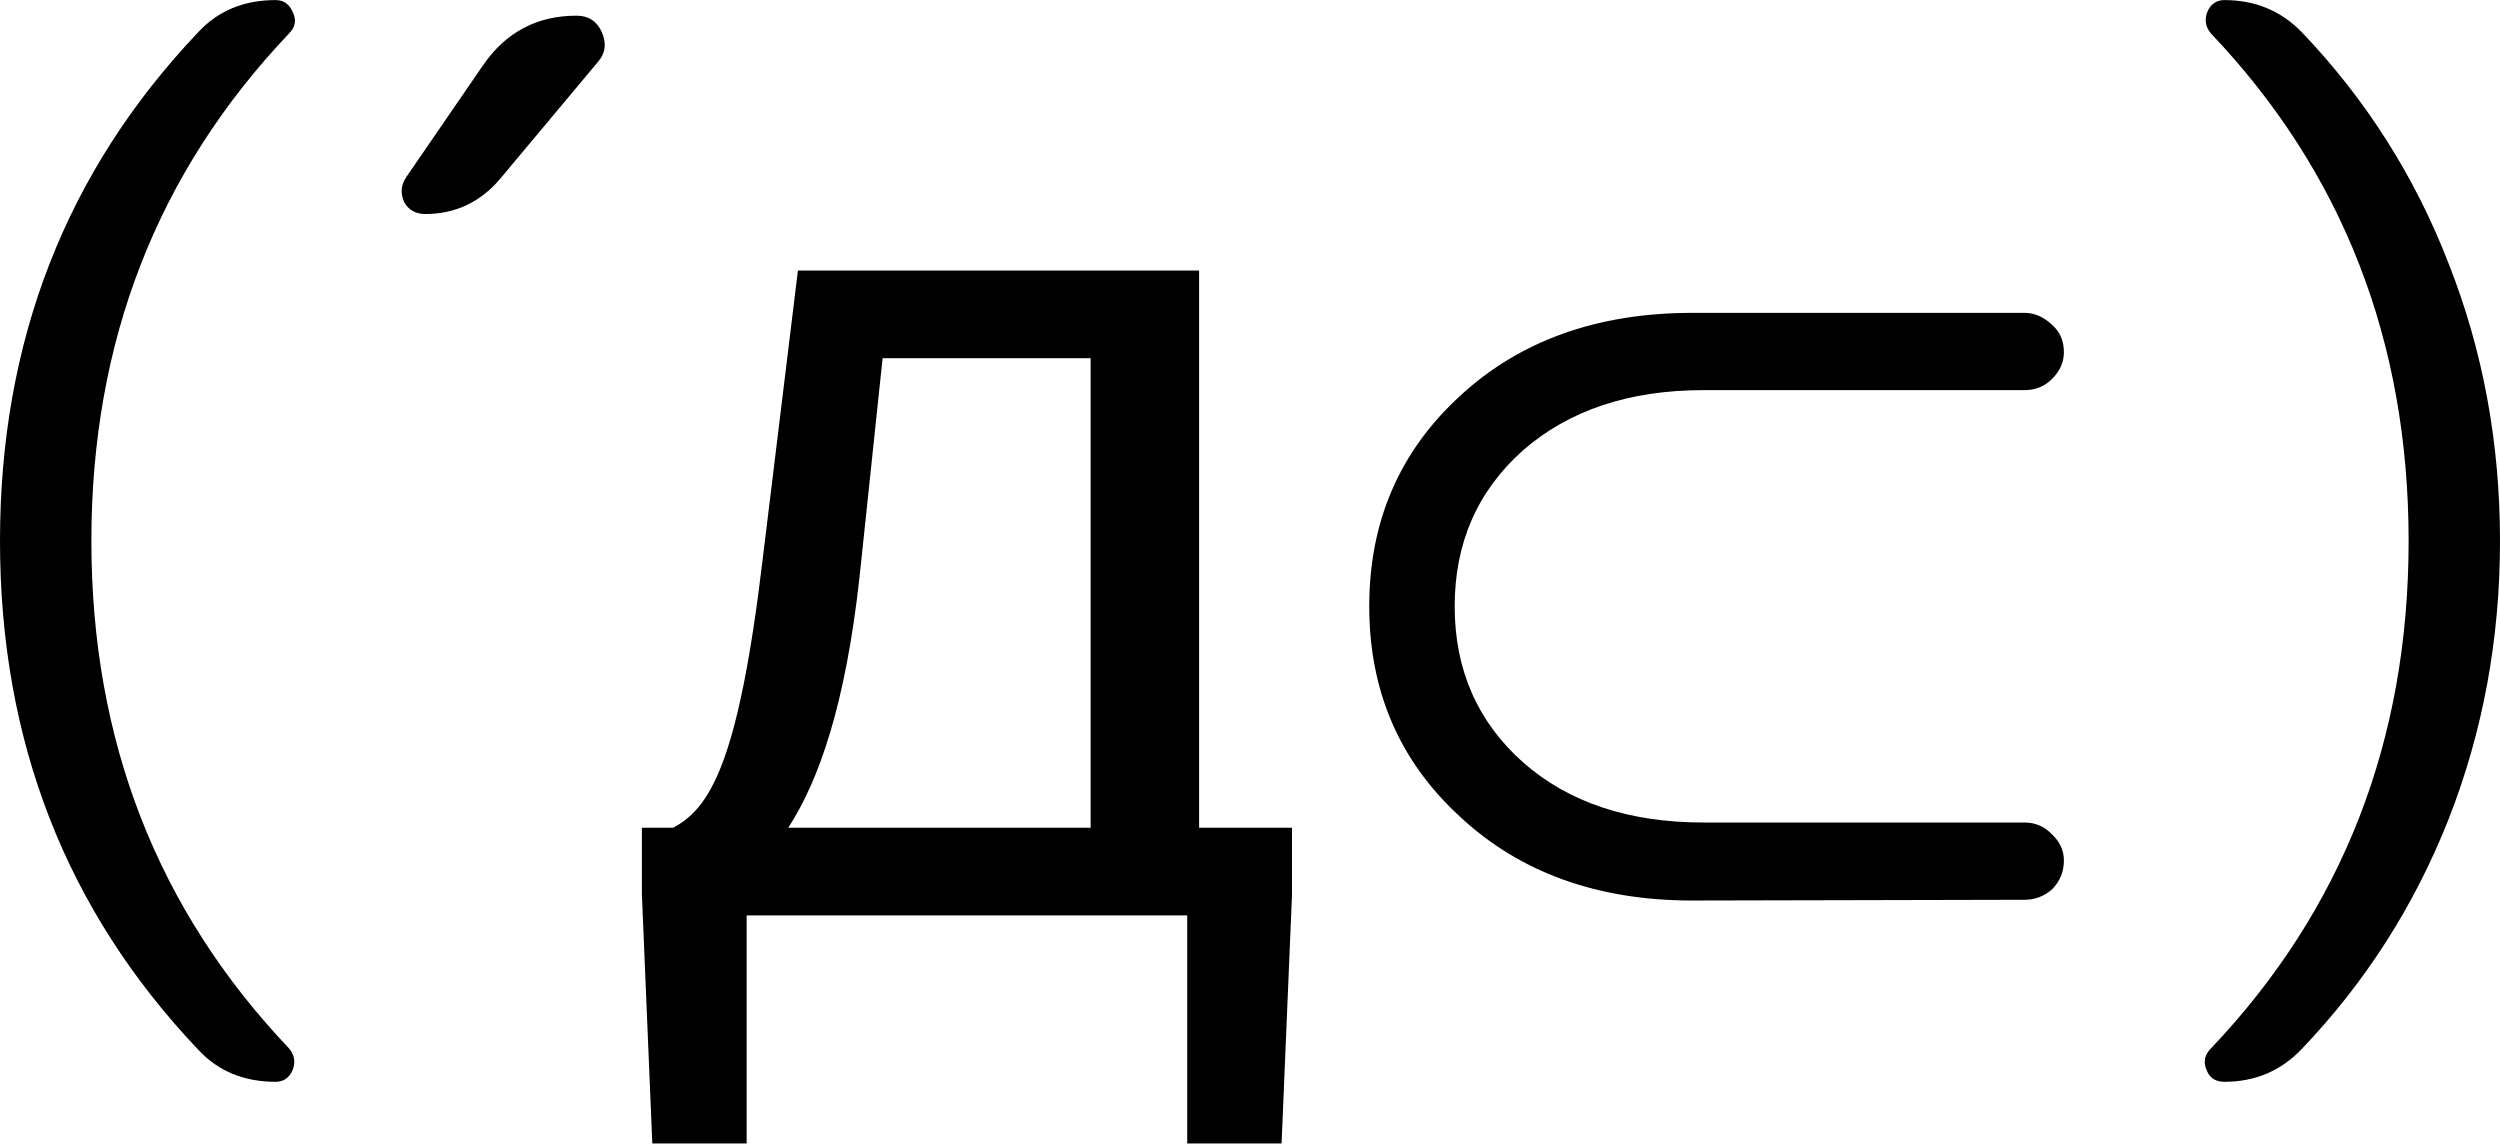
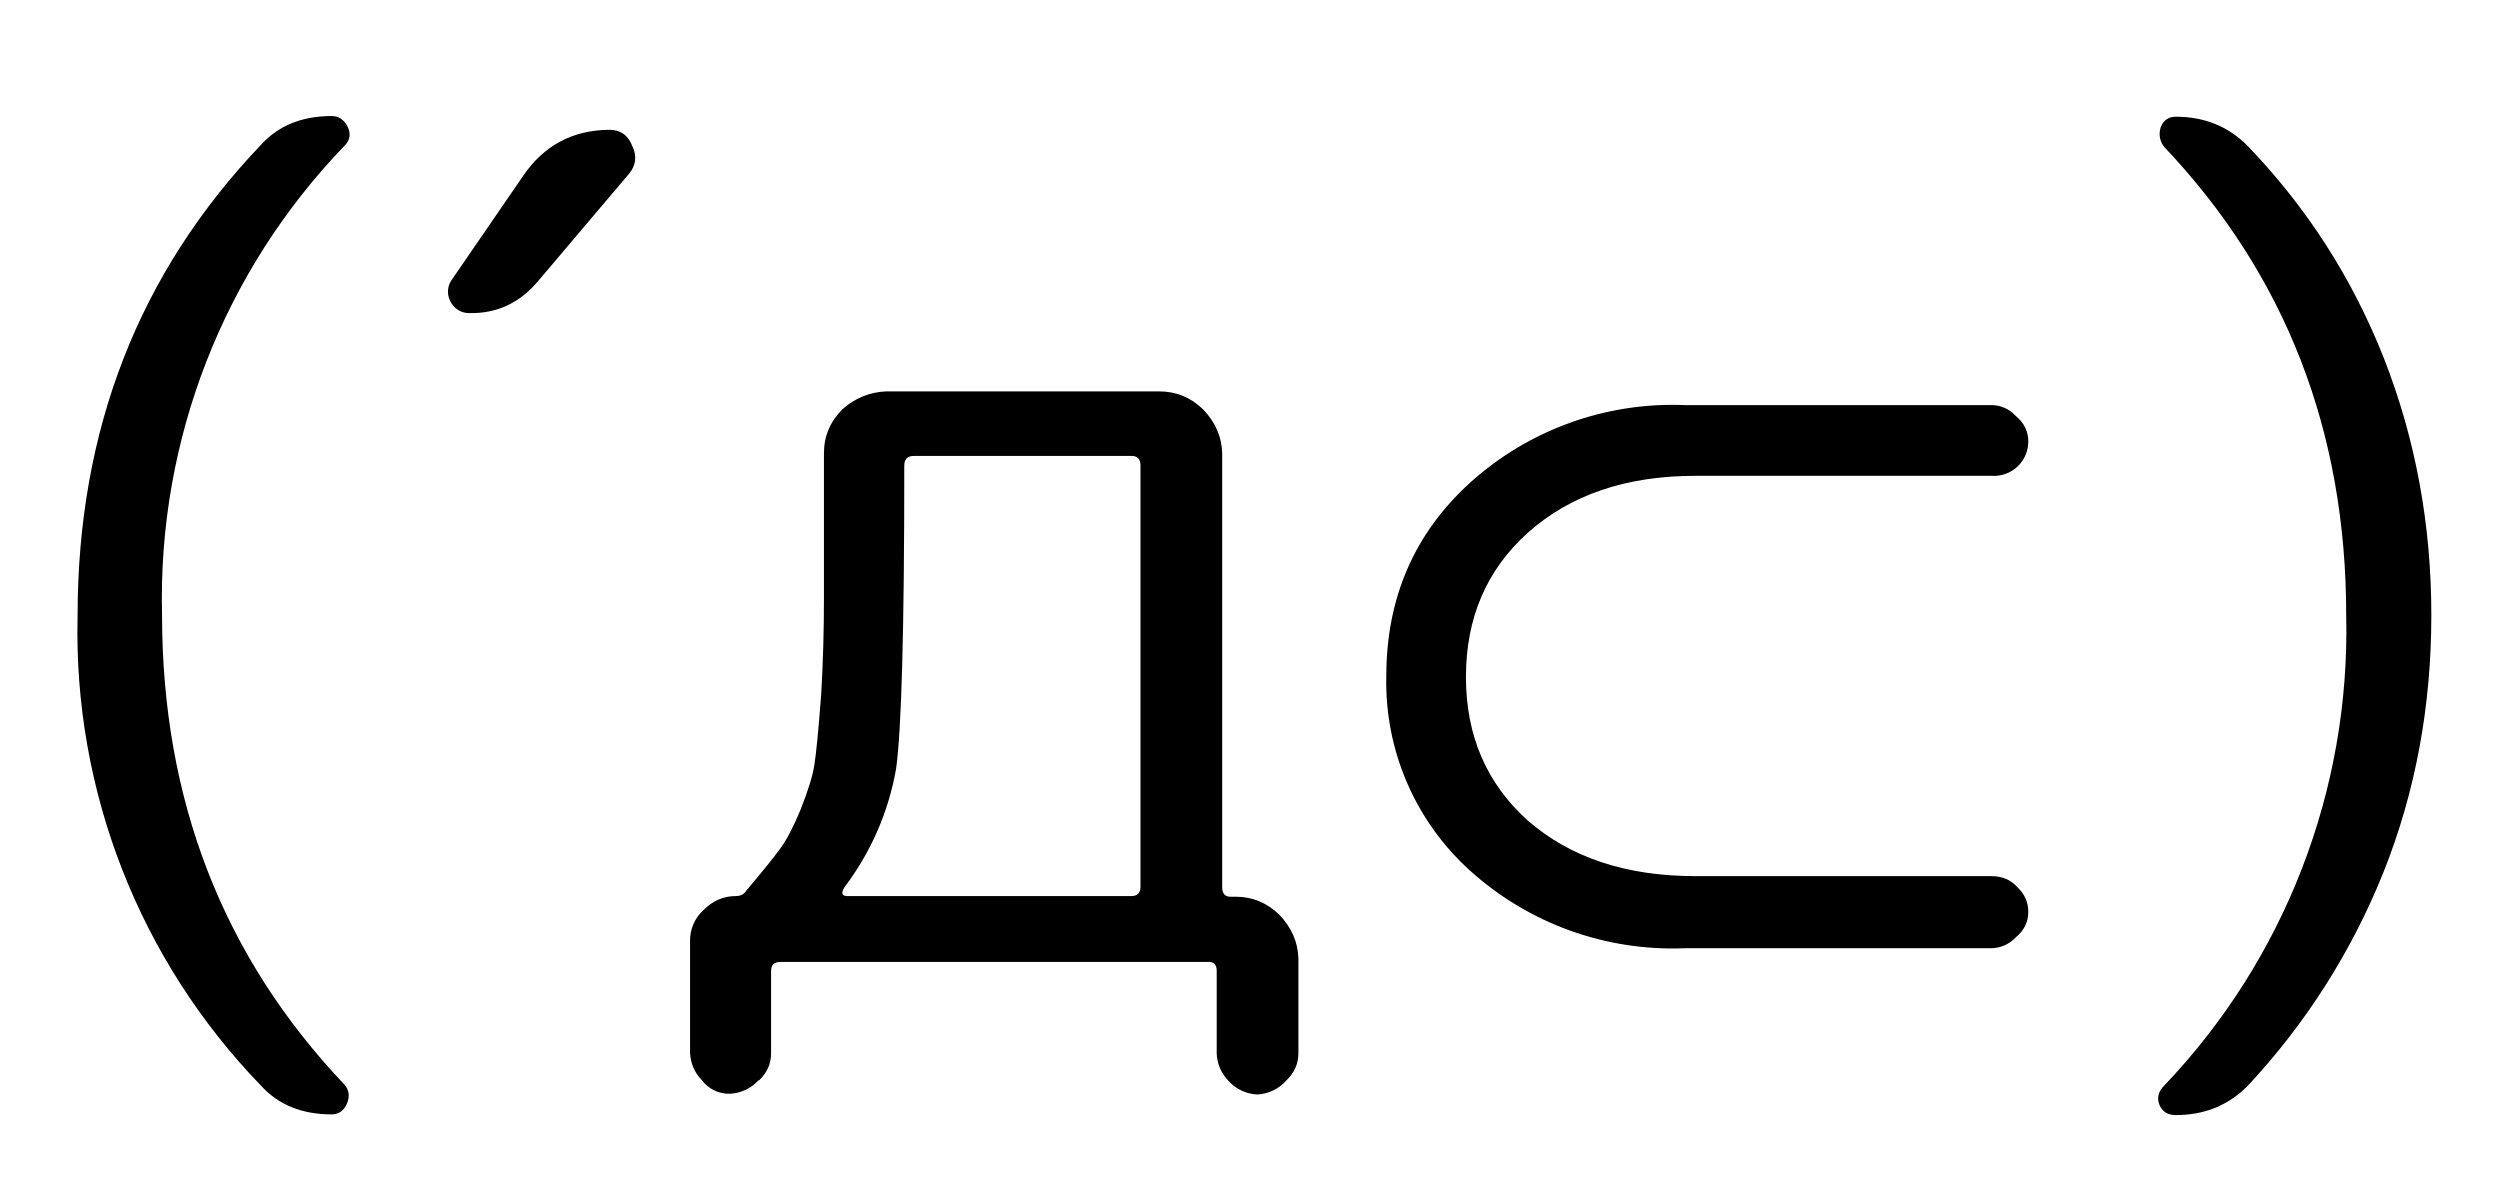
- <svg xmlns="http://www.w3.org/2000/svg" width="127.17" height="58.17" viewBox="0 0 33.65 15.39">
-   <g>
-     <path d="M4.83 2.24q-.64 0-1.04-.43Q1.12-1 1.12-5.04t2.67-6.85q.4-.43 1.04-.43.16 0 .23.16.08.16-.05.29-2.66 2.8-2.66 6.83t2.66 6.83q.11.13.05.29-.07.16-.23.16ZM6.85-9.44q-.2 0-.29-.16-.08-.18.03-.34l1.03-1.5q.46-.67 1.26-.67.24 0 .34.22.1.23-.05.4L7.84-9.9q-.4.46-1 .46z" transform="translate(-1.12 12.32)" />
-     <path d="M13-7.5h2.8v6.32h-4.07c.41-.63.77-1.65.96-3.38zm4.26 6.32v-7.5h-5.4l-.47 3.85c-.33 2.8-.72 3.39-1.21 3.65h-.42v.9l.14 3.35h1.27V0h5.93v3.07h1.27l.14-3.34v-.91z" transform="translate(-1.12 12.32)" />
-     <path d="M23.9-.2q-1.92 0-3.13-1.13-1.22-1.12-1.22-2.83t1.22-2.83q1.21-1.12 3.13-1.12h4.47q.2 0 .37.16.16.14.16.37 0 .2-.16.36-.15.15-.37.15h-4.32q-1.5 0-2.43.81-.92.82-.92 2.1 0 1.28.92 2.1.92.81 2.43.81h4.32q.22 0 .37.16.16.15.16.35 0 .23-.16.39-.16.14-.37.14zM31.06 2.24q-.18 0-.24-.16-.07-.16.06-.29 2.66-2.8 2.66-6.83t-2.66-6.83q-.11-.13-.05-.29.07-.16.23-.16.62 0 1.04.43 1.3 1.36 1.98 3.12.69 1.75.69 3.73t-.69 3.74Q33.39.45 32.1 1.8q-.42.44-1.04.44z" transform="translate(-1.12 12.32)" />
-   </g>
+ <svg xmlns="http://www.w3.org/2000/svg" width="36.41" height="17.23" viewBox="0 0 36.41 17.23">
+   <path d="M4.83 16.23q-.65 0-1.03-.42a9.5 9.5 0 0 1-2.67-6.84q0-4.06 2.67-6.86.38-.42 1.03-.42.15 0 .23.15.08.16-.04.28a9.5 9.5 0 0 0-2.66 6.83q0 4.05 2.66 6.85.1.12.03.28-.07.15-.22.15M6.84 4.56a.3.3 0 0 1-.28-.17.3.3 0 0 1 .03-.33l1.03-1.5q.45-.66 1.25-.67.25 0 .34.24.1.21-.04.39L7.84 4.09q-.4.48-1 .47m5.46 8.36q-.08.13.04.13h4.14q.13 0 .13-.14V6.78q0-.14-.13-.14h-3.17q-.14 0-.14.14 0 3.58-.12 4.42a4 4 0 0 1-.75 1.72m-1.25 2.81a.6.6 0 0 1-.43.2.5.5 0 0 1-.4-.2.6.6 0 0 1-.17-.4v-1.61a.6.6 0 0 1 .2-.47q.2-.2.47-.2.1 0 .15-.08.33-.39.47-.58.15-.19.32-.6.17-.43.2-.65.04-.24.1-1.03A24 24 0 0 0 12 8.7V6.6q0-.37.27-.64a1 1 0 0 1 .64-.26h3.97q.37 0 .64.26.27.28.28.64v6.32q0 .14.12.14H18q.36 0 .63.26.27.28.28.64v1.38q0 .23-.18.4a.6.6 0 0 1-.42.2.6.6 0 0 1-.42-.2.6.6 0 0 1-.17-.4v-1.2q0-.14-.13-.13h-6.23q-.13 0-.13.13v1.2q0 .23-.18.4m13.49-1.93a4.4 4.4 0 0 1-3.13-1.13 3.7 3.7 0 0 1-1.22-2.83q0-1.71 1.22-2.82a4.4 4.4 0 0 1 3.13-1.13H29q.21 0 .36.16.18.15.18.37a.5.5 0 0 1-.53.5h-4.32q-1.51 0-2.44.83-.9.81-.9 2.1 0 1.28.9 2.09.93.81 2.44.81H29q.24 0 .38.16.16.15.16.36 0 .22-.18.37a.5.5 0 0 1-.36.16Zm7.15 2.43q-.18 0-.24-.15t.07-.28a9.6 9.6 0 0 0 2.65-6.85q0-4.02-2.65-6.82a.3.3 0 0 1-.05-.29q.06-.15.22-.15.62 0 1.04.42 1.3 1.35 1.99 3.1.69 1.76.69 3.74 0 2-.7 3.75a10 10 0 0 1-1.98 3.11q-.42.42-1.04.42M0-3.2" />
</svg>
